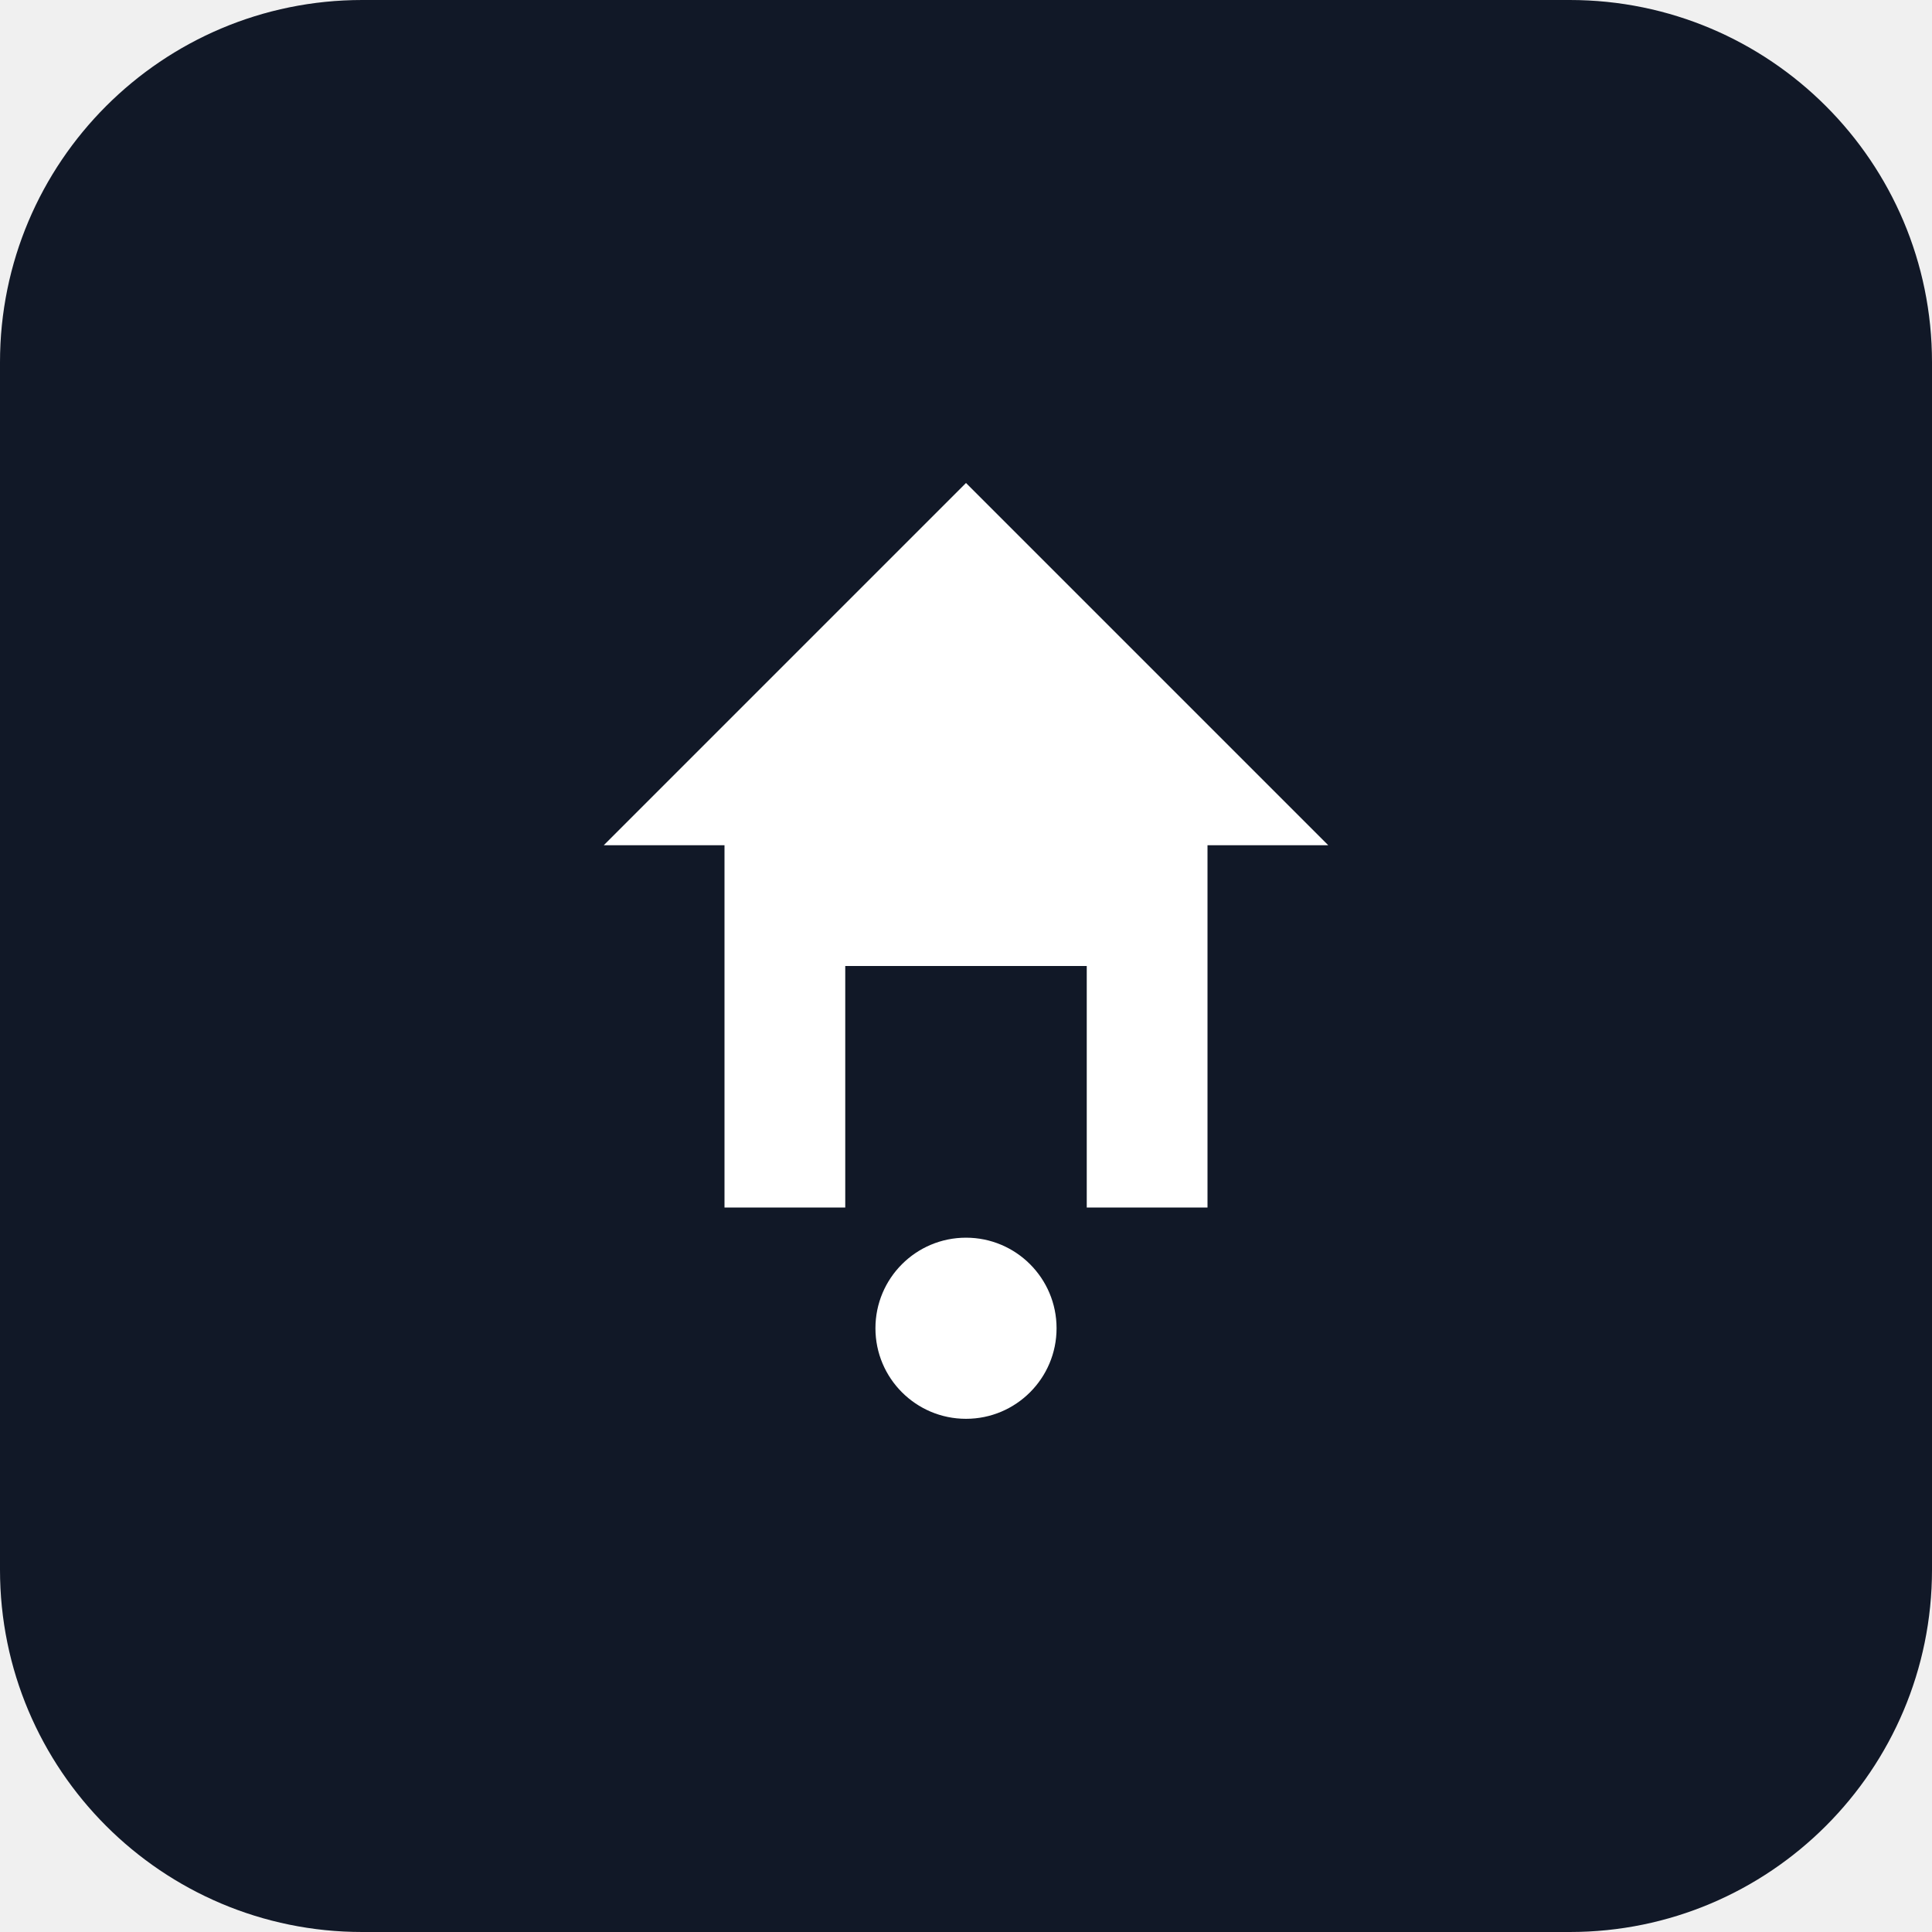
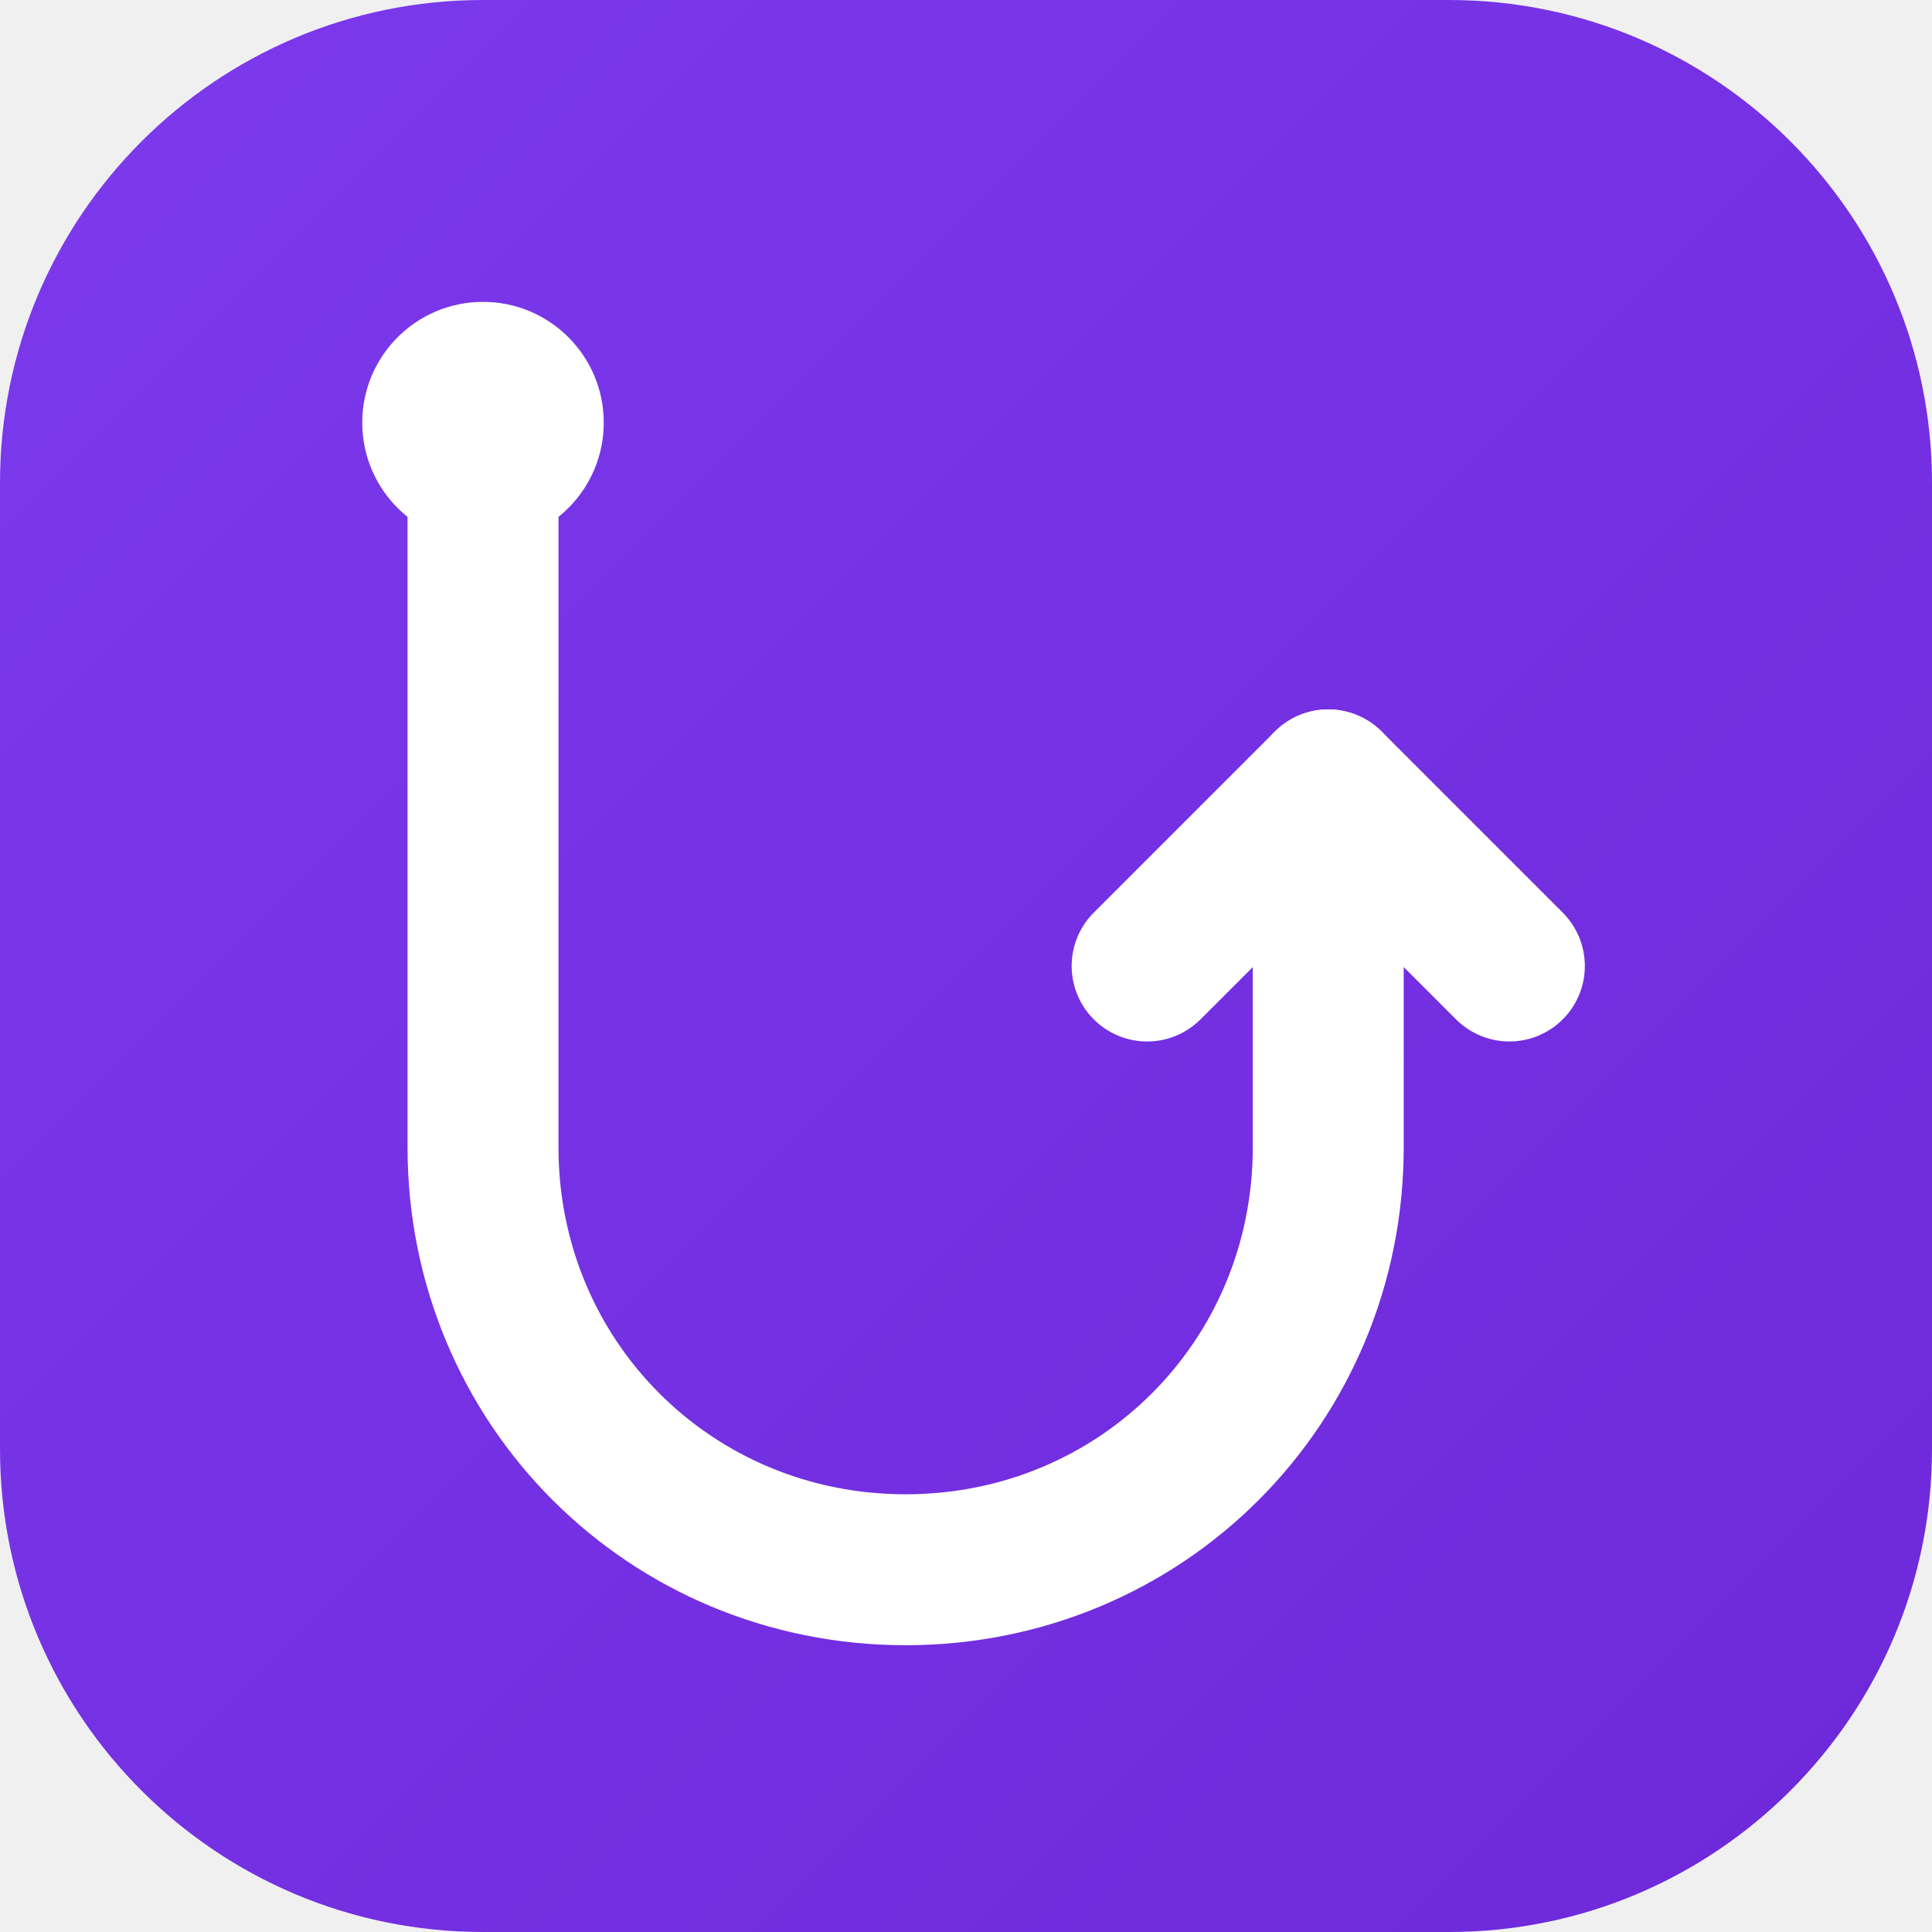
<svg xmlns="http://www.w3.org/2000/svg" viewBox="0 0 32 32" fill="none">
-   <rect width="32" height="32" rx="6" fill="#111827" />
-   <path d="M16 8L10 14L12 14L12 20L14 20L14 16L18 16L18 20L20 20L20 14L22 14L16 8Z" fill="white" />
-   <circle cx="16" cy="22" r="1.5" fill="white" />
+   <defs>
+     <linearGradient id="bg" x1="0" y1="0" x2="32" y2="32" gradientUnits="userSpaceOnUse">
+       <stop stop-color="#7c3aed" />
+       <stop offset="1" stop-color="#6d28d9" />
+     </linearGradient>
+   </defs>
+   <rect width="32" height="32" rx="8" fill="url(#bg)" />
+   <path d="M8 7v12c0 3.9 3.1 7 7 7s7-3.1 7-7v-6" stroke="white" stroke-width="2.5" stroke-linecap="round" fill="none" />
+   <path d="M19 16l3-3 3 3" stroke="white" stroke-width="2.5" stroke-linecap="round" stroke-linejoin="round" fill="none" />
+   <circle cx="8" cy="7" r="2" fill="white" />
</svg>
